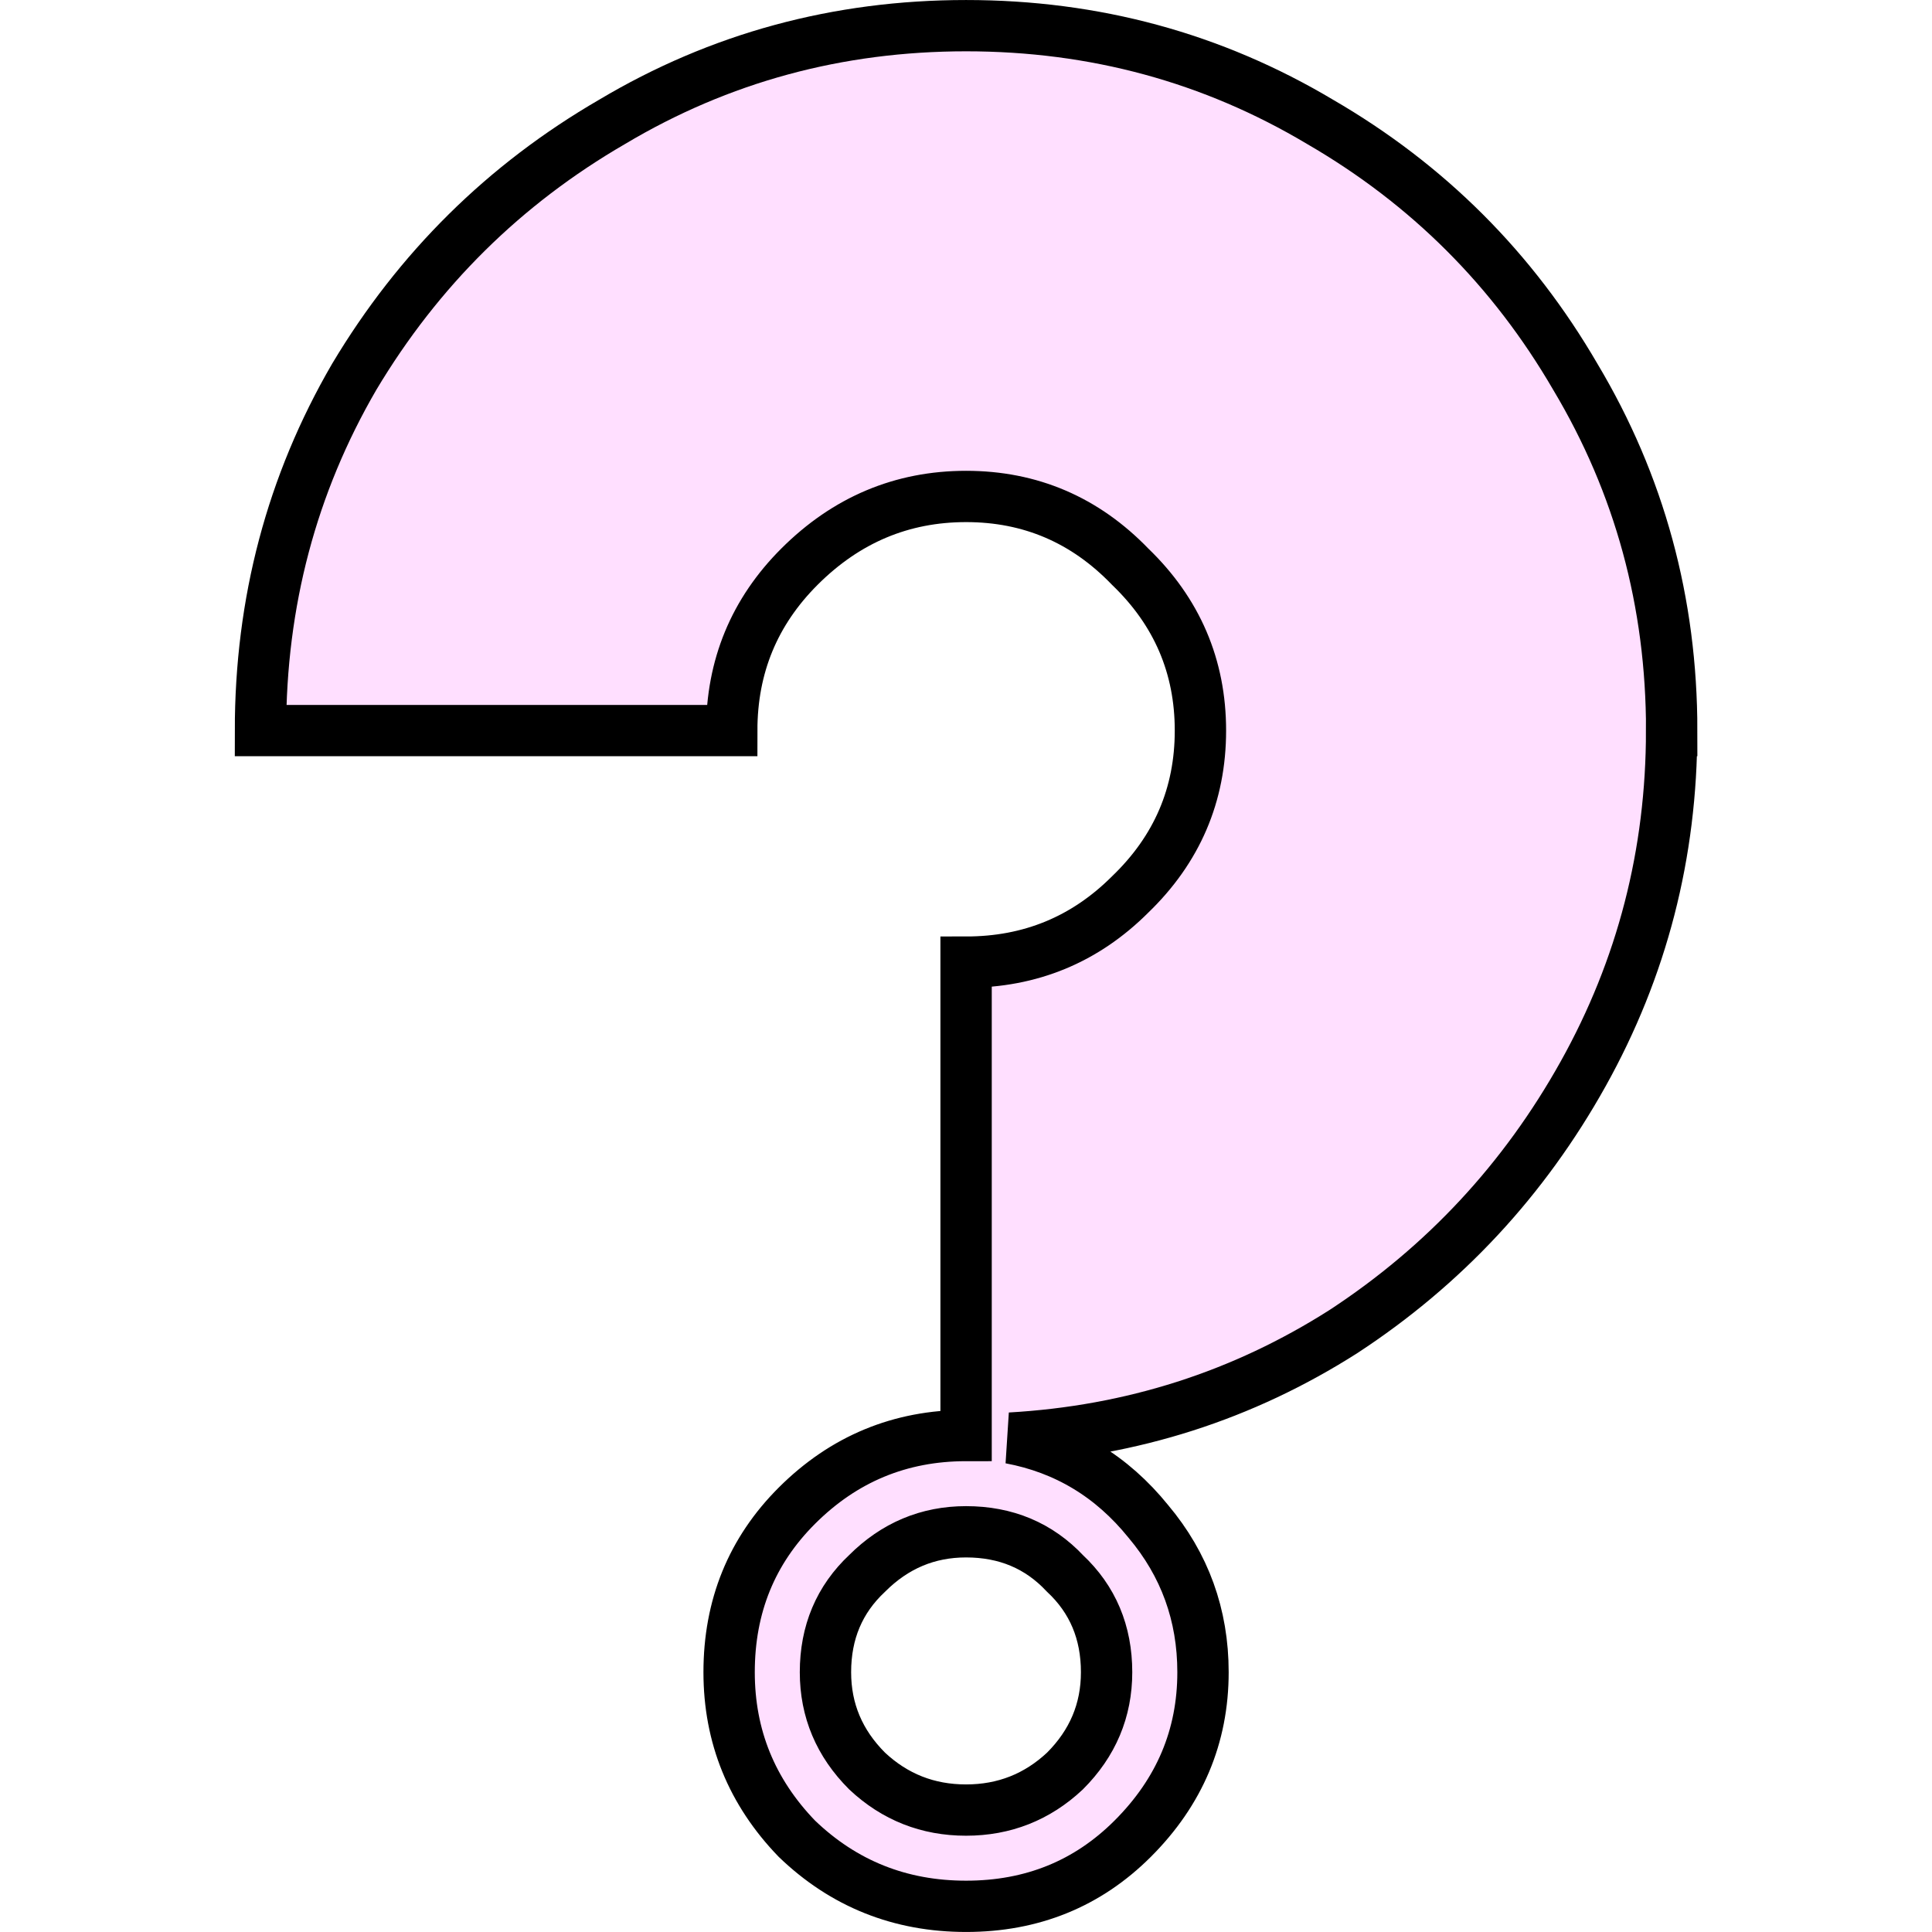
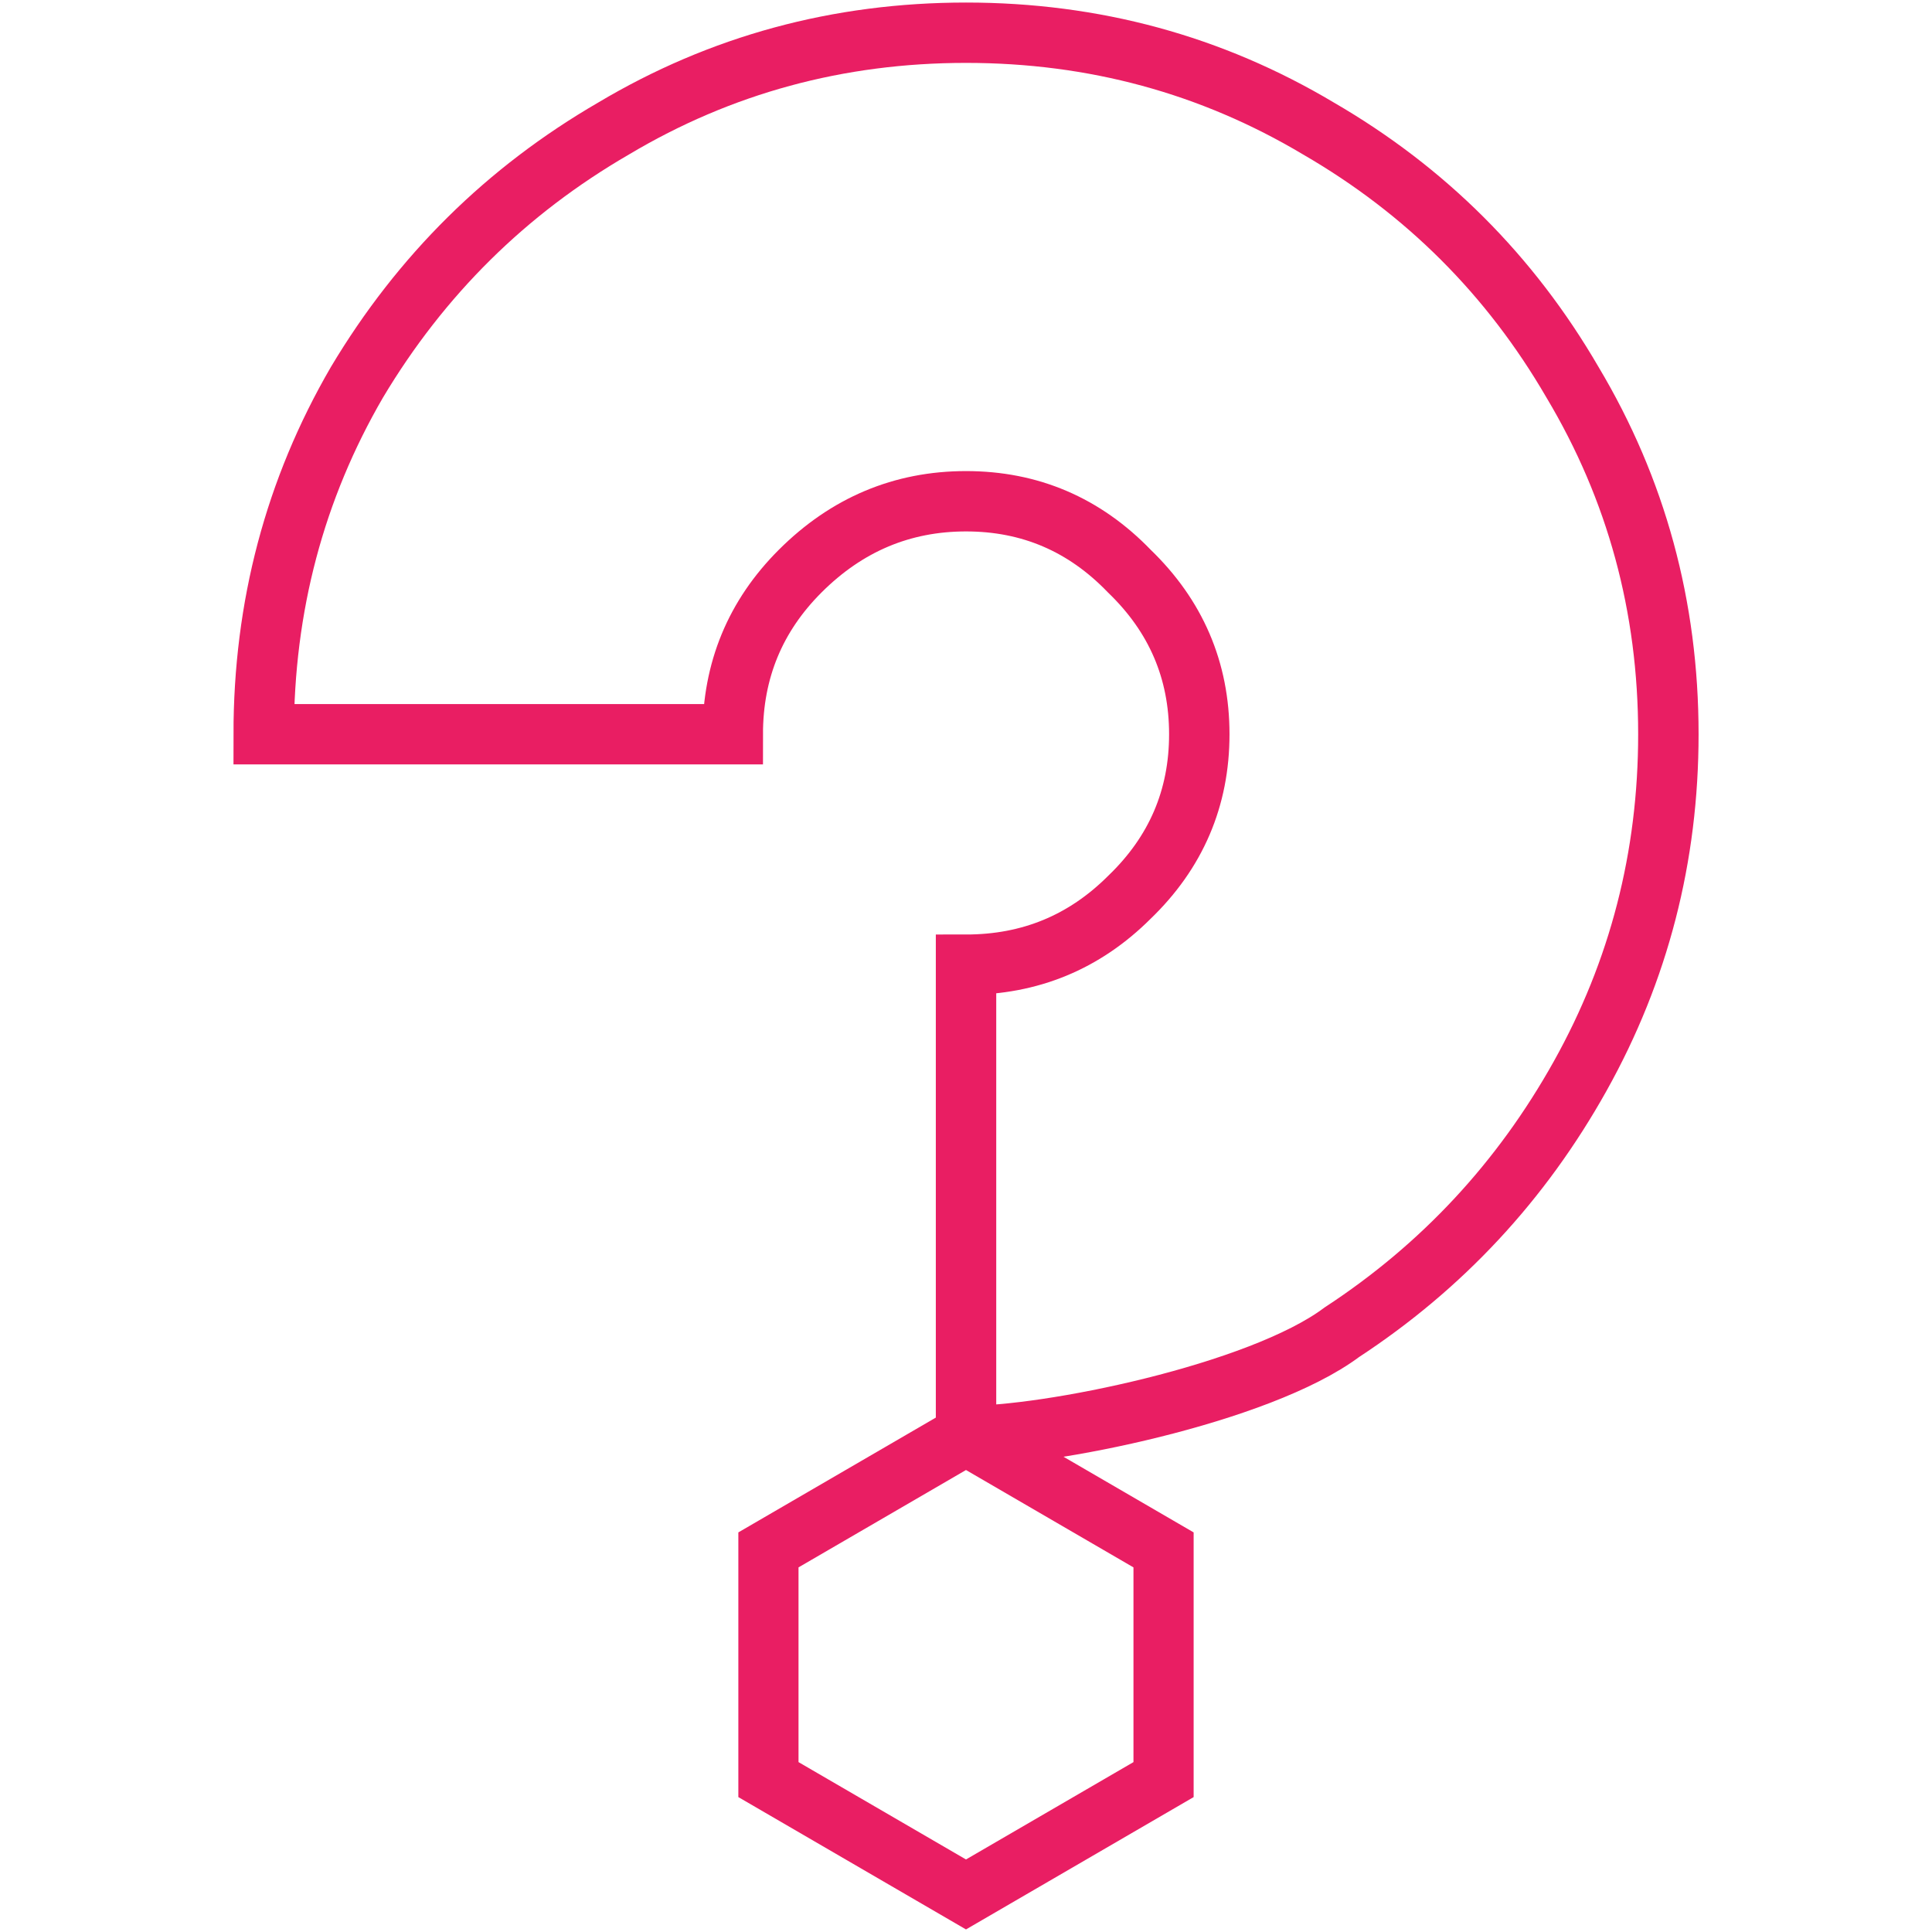
<svg xmlns="http://www.w3.org/2000/svg" width="128" height="128" viewBox="0 0 33.867 33.867" version="1.1" id="svg8">
  <defs id="defs2" />
  <g id="layer1" transform="translate(-13.20501,22.9471)">
-     <g aria-label="?" id="text10583" style="font-size:45.643px;line-height:1.25;font-family:'Major Mono Display';-inkscape-font-specification:'Major Mono Display';fill:#ffdfff;stroke:#000000;stroke-width:0.9" transform="matrix(1,0,0,0.9990027,4.114026,-0.02266474)">
-       <path d="m 38.394,-10.128 q 0,3.241 -1.552,6.025 -1.552,2.784 -4.199,4.519 -2.647,1.689 -5.842,1.871 1.461,0.274 2.419,1.461 0.959,1.141 0.959,2.647 0,1.689 -1.232,2.921 -1.187,1.187 -2.921,1.187 -1.734,0 -2.967,-1.187 -1.187,-1.232 -1.187,-2.921 0,-1.734 1.187,-2.921 1.232,-1.232 2.967,-1.232 v -8.307 q 1.689,0 2.876,-1.187 1.232,-1.187 1.232,-2.876 0,-1.689 -1.232,-2.876 -1.187,-1.232 -2.876,-1.232 -1.689,0 -2.921,1.232 -1.187,1.187 -1.187,2.876 h -8.261 q 0,-3.378 1.643,-6.207 1.689,-2.83 4.519,-4.473 2.83,-1.689 6.207,-1.689 3.378,0 6.207,1.689 2.83,1.643 4.473,4.473 1.689,2.83 1.689,6.207 z M 28.489,6.395 q 0,-1.05 -0.73,-1.734 -0.685,-0.73 -1.734,-0.73 -1.004,0 -1.734,0.73 -0.73,0.685 -0.73,1.734 0,1.004 0.73,1.734 0.73,0.685 1.734,0.685 1.004,0 1.734,-0.685 0.73,-0.73 0.73,-1.734 z" id="path909" style="stroke-width:0.9" />
+     <g aria-label="?" id="text10583" style="font-size:45.643px;line-height:1.25;font-family:'Major Mono Display';-inkscape-font-specification:'Major Mono Display';fill:none;fill-opacity:1;stroke:#e91e63;stroke-width:1.064;stroke-linecap:butt;stroke-linejoin:miter;stroke-miterlimit:4;stroke-dasharray:none;stroke-opacity:1" transform="matrix(0.9953661,0,0,0.9942071,4.234622,-0.00684038)">
+       <path d="m 38.394,-10.128 c 0,2.16 -0.517,4.169 -1.552,6.025 -1.035,1.856 -2.434,3.362 -4.199,4.519 -1.45,1.086 -5.22,1.848 -6.618,1.826 v -8.307 c 1.126,0 2.084,-0.396 2.876,-1.187 0.822,-0.791 1.232,-1.75 1.232,-2.876 0,-1.126 -0.411,-2.084 -1.232,-2.876 -0.791,-0.822 -1.75,-1.232 -2.876,-1.232 -1.126,0 -2.1,0.411 -2.921,1.232 -0.791,0.791 -1.187,1.75 -1.187,2.876 h -8.261 c 0,-2.252 0.548,-4.321 1.643,-6.207 1.126,-1.887 2.632,-3.378 4.519,-4.473 1.887,-1.126 3.956,-1.689 6.207,-1.689 2.252,0 4.321,0.563 6.207,1.689 1.887,1.095 3.378,2.586 4.473,4.473 1.126,1.887 1.689,3.956 1.689,6.207 z" style="fill:none;fill-opacity:1;stroke:#e91e63;stroke-width:1.064;stroke-linecap:butt;stroke-linejoin:miter;stroke-miterlimit:4;stroke-dasharray:none;stroke-opacity:1" id="path909" />
    </g>
+     <path style="fill:none;stroke:#e91e63;stroke-width:5.847;stroke-linecap:butt;stroke-linejoin:miter;stroke-miterlimit:4;stroke-dasharray:none;stroke-opacity:1" id="path25921" d="m 64,72.789 19.199,11.084 -10e-7,22.169 -19.199,11.084 -19.199,-11.084 1e-6,-22.169 z" transform="matrix(0.1803835,0,0,0.1816372,18.5938,-11.01275)" />
  </g>
</svg>
